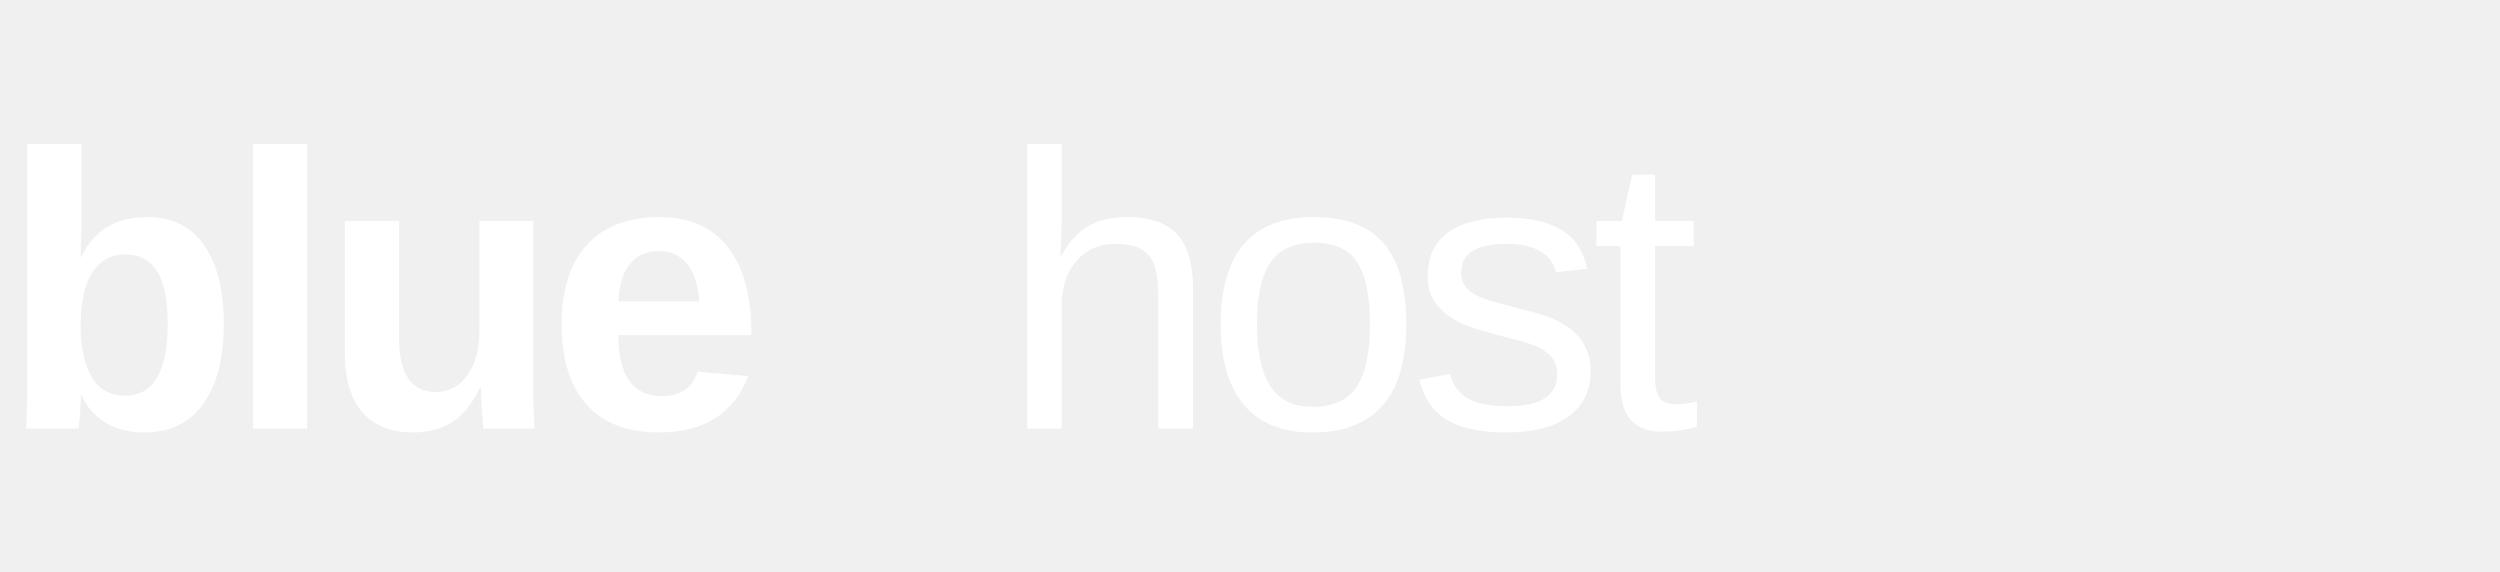
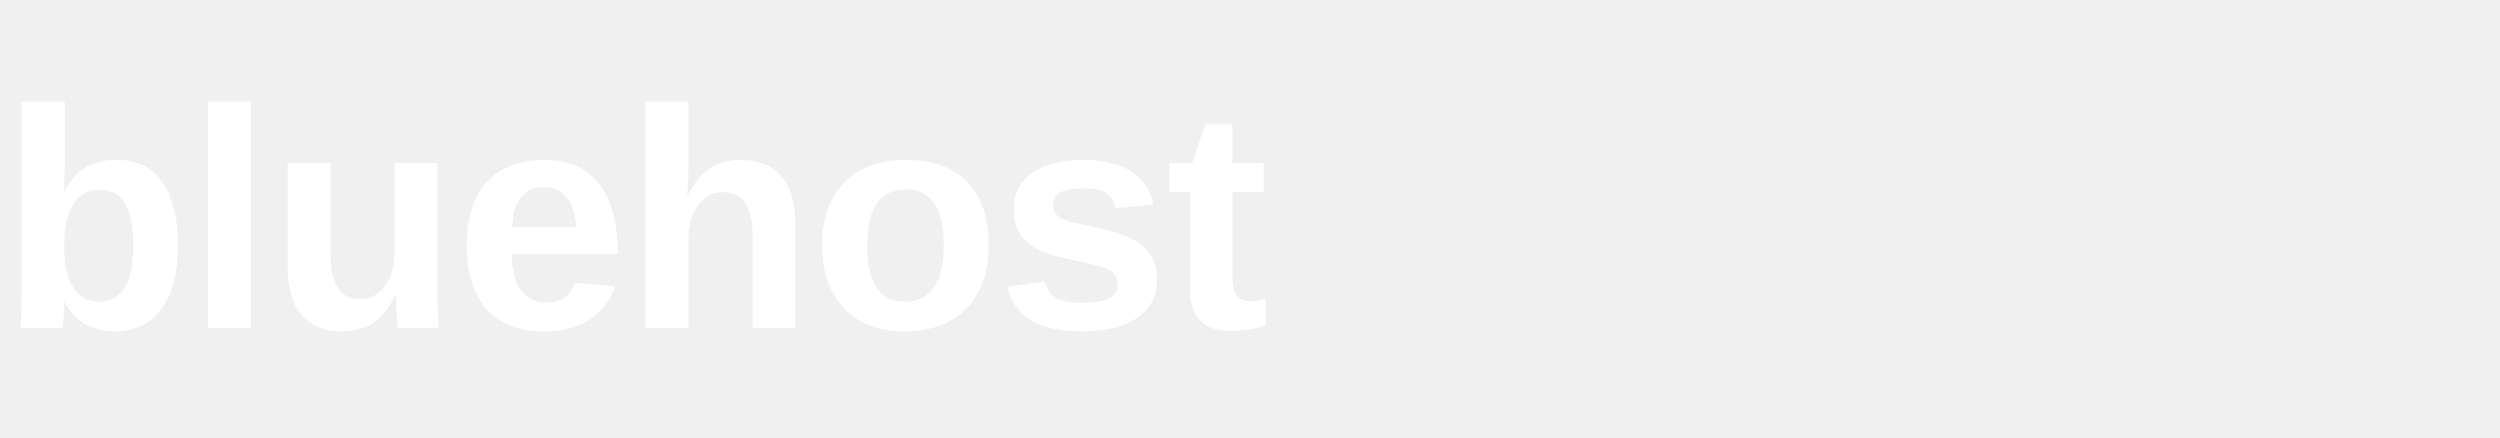
- <svg xmlns="http://www.w3.org/2000/svg" viewBox="0 0 140 32" fill="none">
-   <text x="0" y="24" font-family="Arial, Helvetica, sans-serif" font-size="22" font-weight="800" fill="white" letter-spacing="-0.8">blue</text>
-   <text x="56" y="24" font-family="Arial, Helvetica, sans-serif" font-size="22" font-weight="400" fill="white" letter-spacing="-0.8">host</text>
+ <svg xmlns="http://www.w3.org/2000/svg" viewBox="0 0 160 28" fill="none">
+   <text x="0" y="21" font-family="Arial, Helvetica, sans-serif" font-size="20" font-weight="700" fill="#ffffff" letter-spacing="-0.3">bluehost</text>
</svg>
